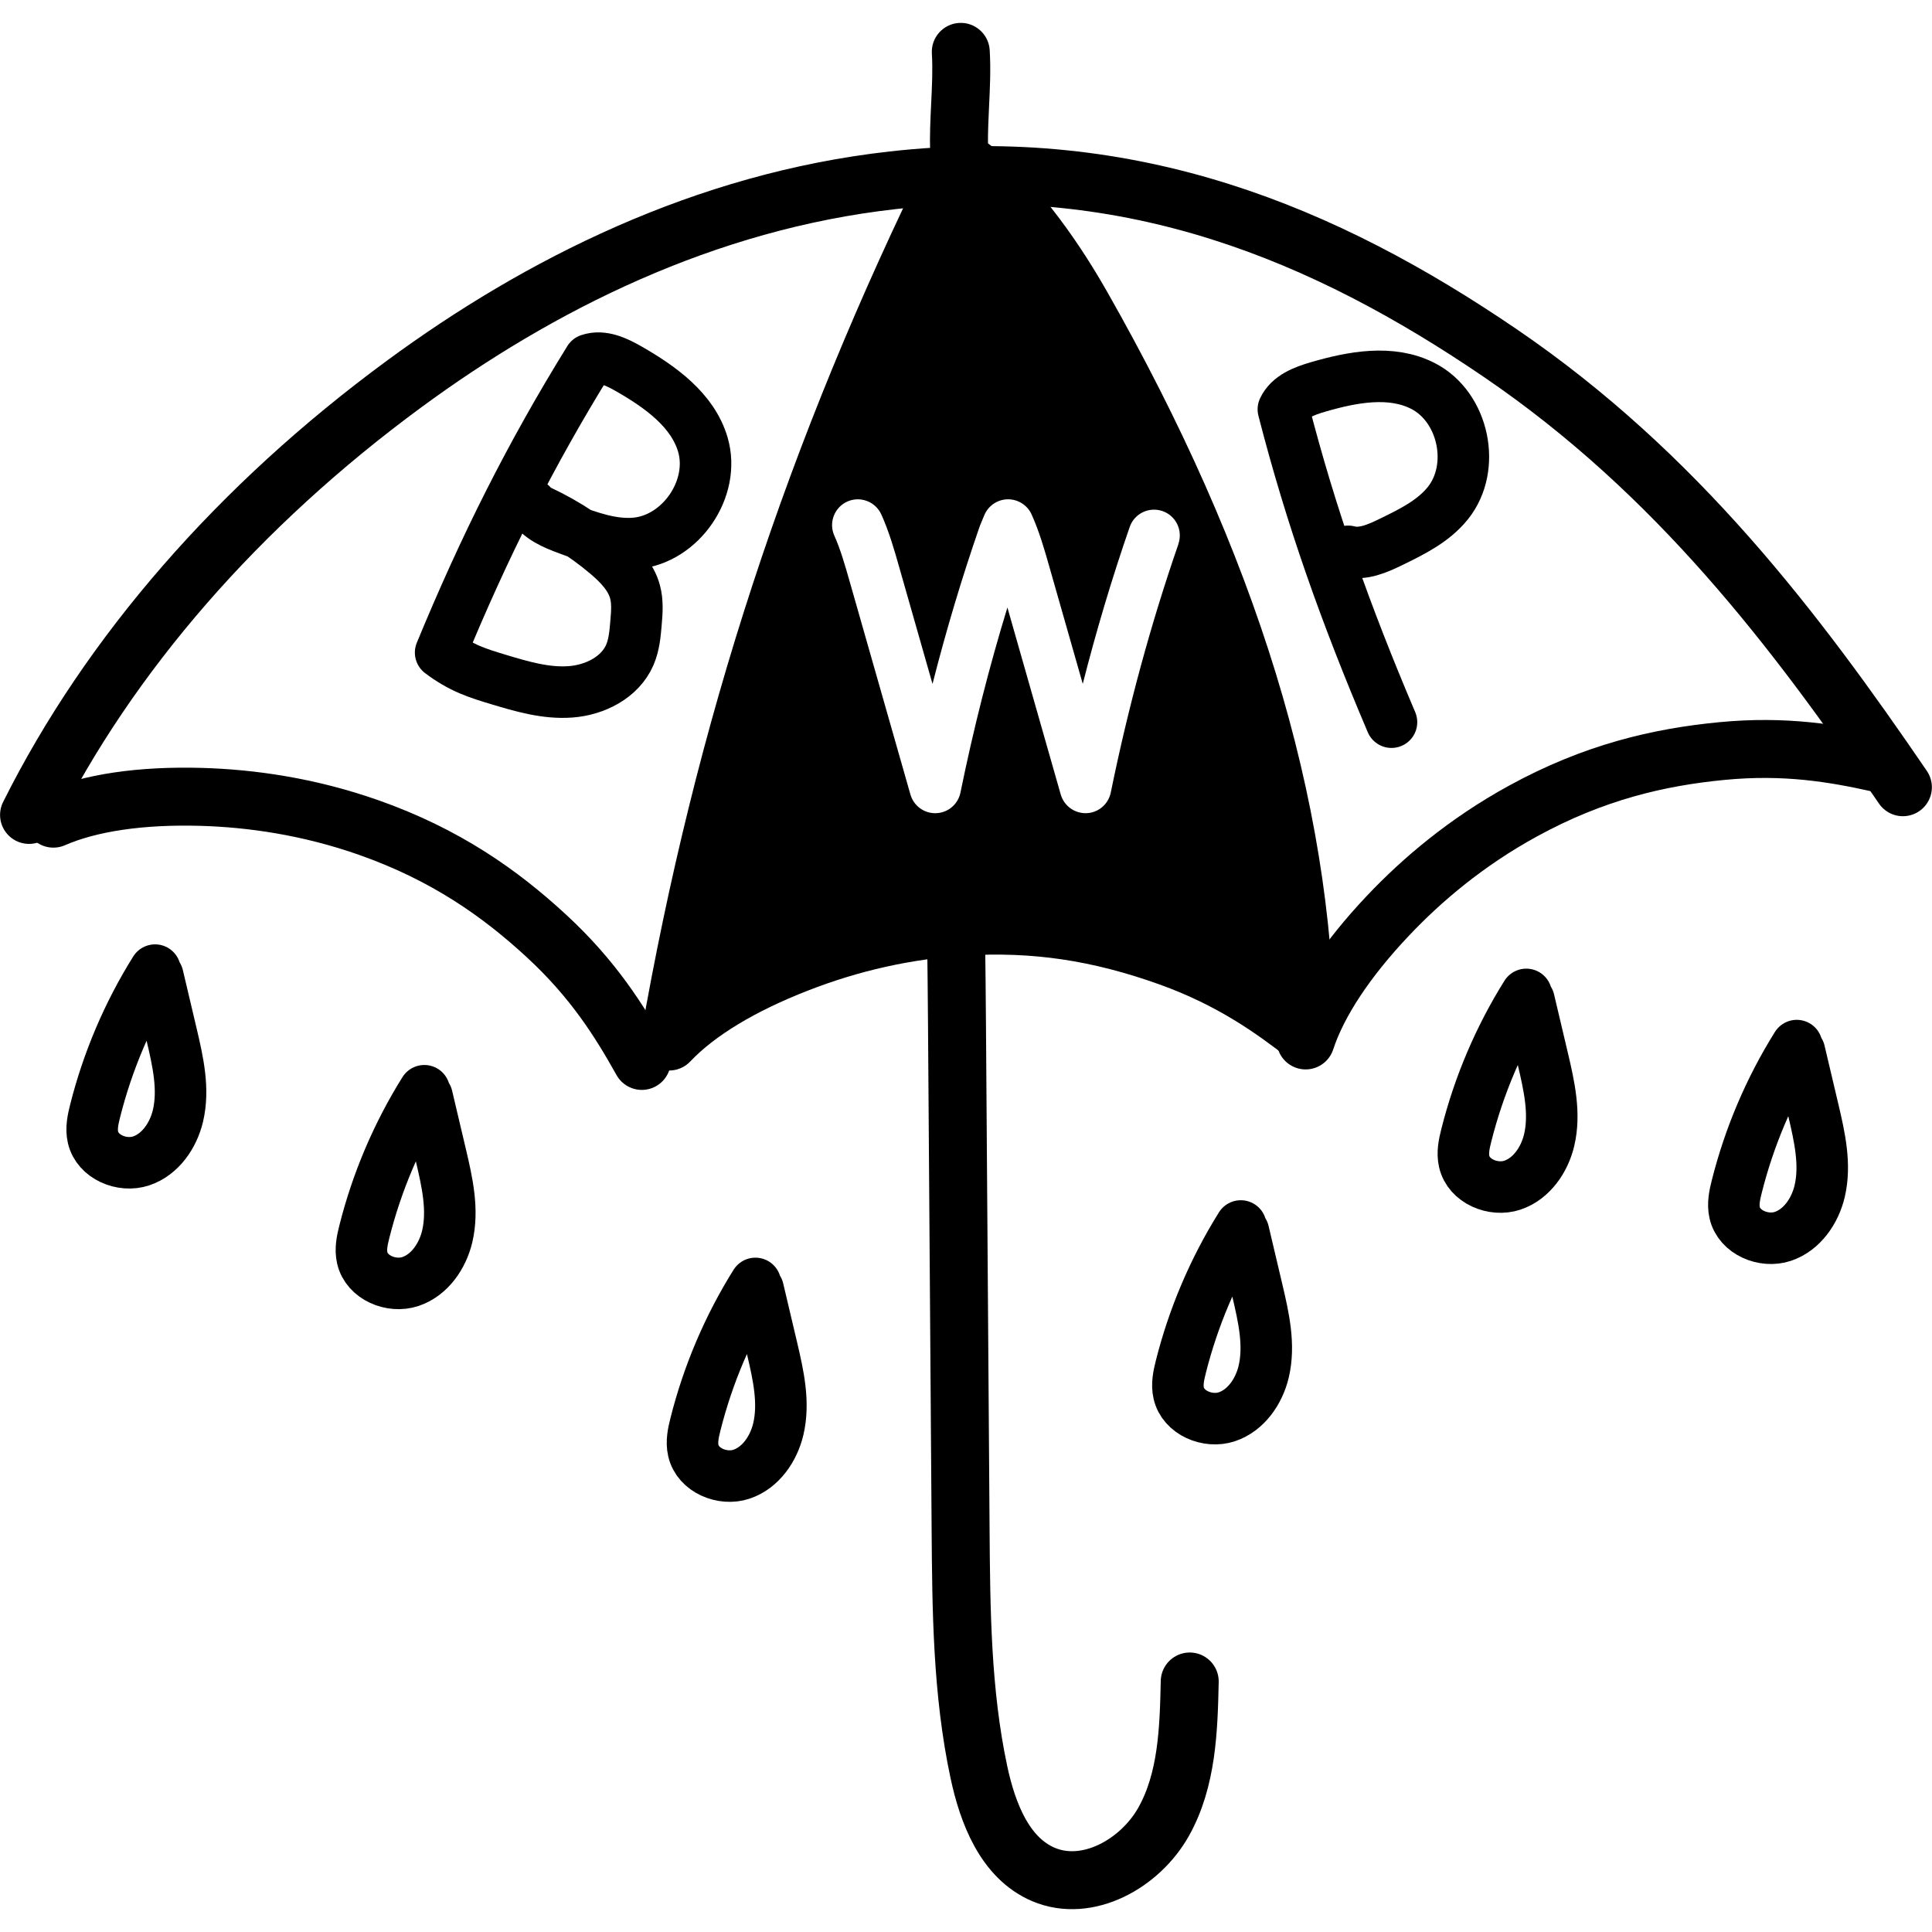
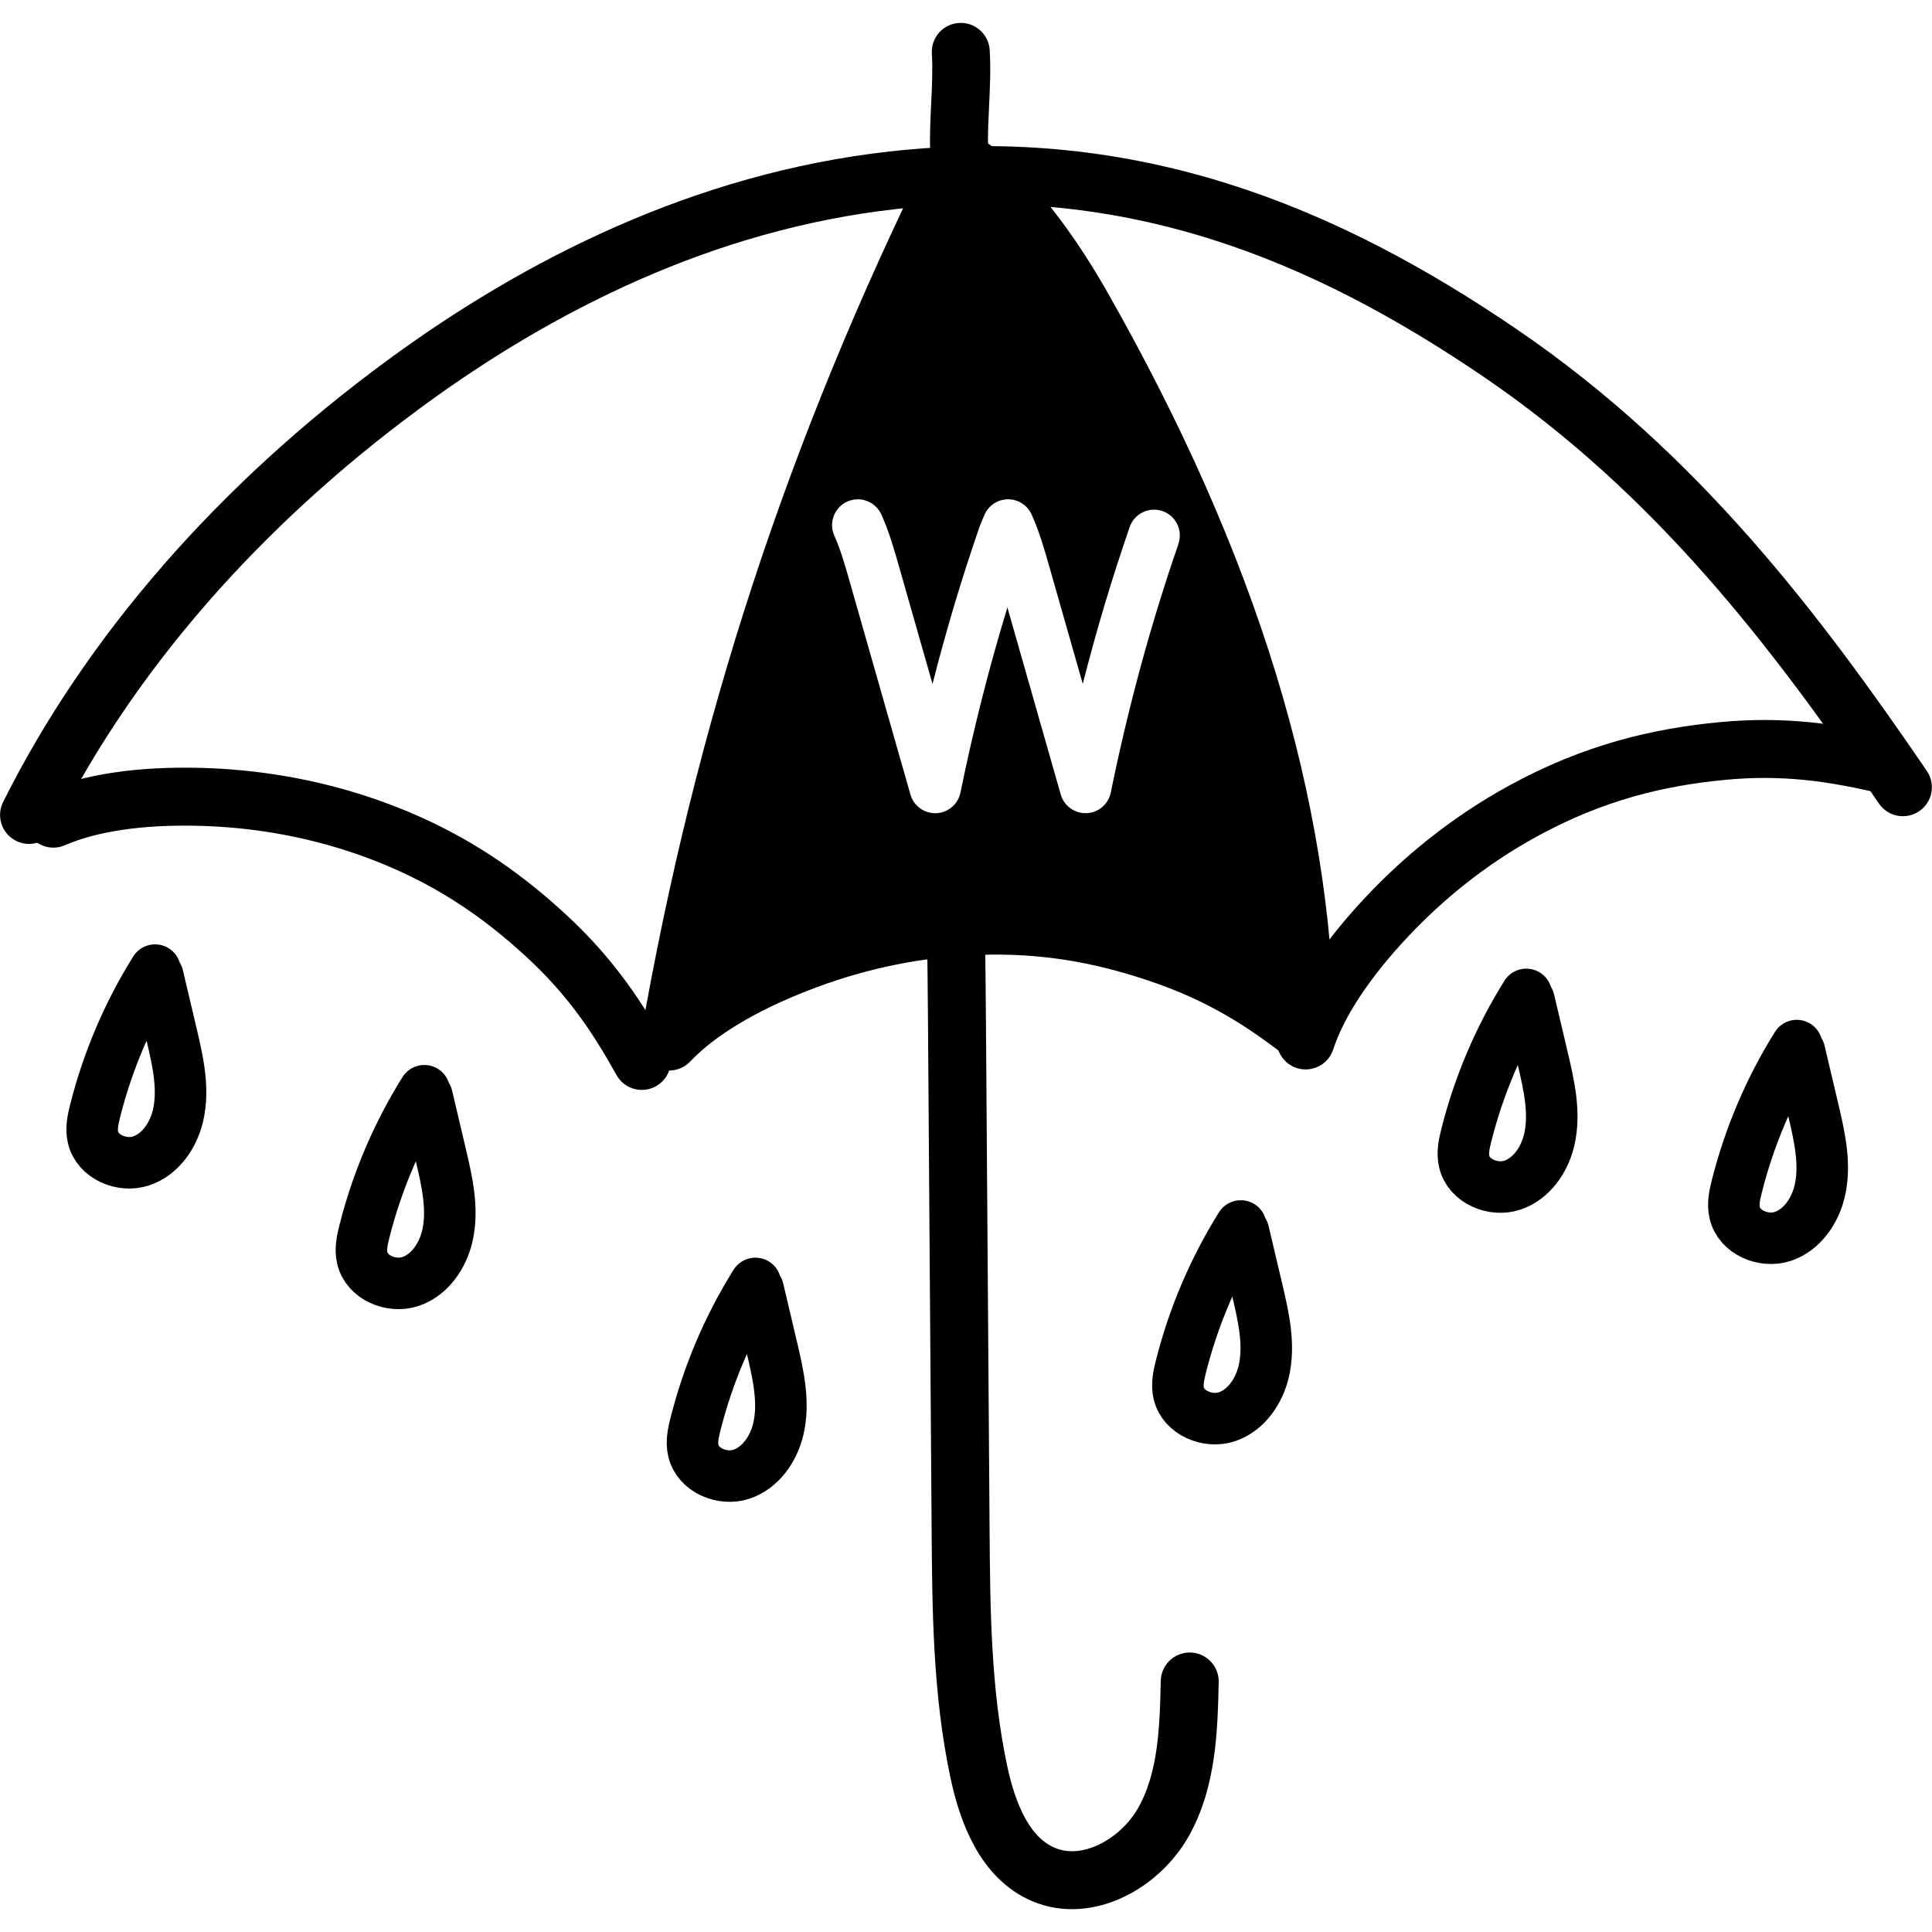
<svg xmlns="http://www.w3.org/2000/svg" viewBox="0 0 300 300">
  <defs>
    <style>
      .drop {
        opacity: 1;
        animation: drop 3s ease-in-out infinite;
      }

      .drop:nth-of-type(1) {
        animation-delay: 0;
      }

      .drop:nth-of-type(2) {
        animation-delay: 0.5s;
      }

      .drop:nth-of-type(3) {
        animation-delay: 1s;
      }

      .drop:nth-of-type(4) {
        animation-delay: 1.5s;
      }

      .drop:nth-of-type(5) {
        animation-delay: 2s;
      }

      .drop:nth-of-type(6) {
        animation-delay: 2.5s;
      }

      .drop:nth-of-type(7) {
        animation-delay: 3s;
      }

+       .letter {
+         stroke-dasharray: 1000;
+         stroke-dashoffset: 1000;
+         animation: draw 3s ease-in-out forwards;
+       }

      .letter-b {
      animation-delay: 0s;
      }

      .letter-p {
      animation-delay: 1s;
      }

      @keyframes drop {
        0% {
        transform: translate3d(0%, -20px, 0);
        opacity: 1;
        }
        50% {
        transform: translate3d(0%, 50%, 0);
        opacity: 0.5;
        }
        100% {
        transform: translate3d(0%, 100%, 0);
        opacity: 0;
        }
        }

        @keyframes draw {
        0% {
        stroke-dashoffset: 1000;
        }
        100% {
        stroke-dashoffset: 0;
        }
        }
    </style>
  </defs>
  <g id="uuid-e280b9ed-f19c-462b-afb1-46d1b489f8d0" data-name="Layer 16">
    <path class="letter letter-p" d="m216.07,112.14c-7.11-16.71-12.49-31.84-16.79-48.58.91-1.97,3.21-2.83,5.3-3.45,5.4-1.58,11.46-2.73,16.43-.15,6.29,3.26,8.26,12.62,3.82,18.16-2.25,2.81-5.6,4.46-8.83,6.03-2.09,1.02-4.42,2.06-6.66,1.46" style="fill: none; stroke: #000; stroke-linecap: round; stroke-linejoin: round; stroke-width: 8px;" />
    <path class="letter letter-b" d="m82.54,78.37c1.12,2.03,3.48,2.99,5.67,3.8,3.38,1.25,6.89,2.52,10.47,2.2,7.07-.64,12.45-8.54,10.46-15.33-1.58-5.38-6.61-8.96-11.49-11.76-1.89-1.08-4.1-2.15-6.15-1.44-9.1,14.69-16.3,29.05-23.08,45.49,1.4,1.07,2.93,1.97,4.54,2.66,1.43.61,2.92,1.06,4.41,1.51,3.65,1.1,7.4,2.21,11.2,1.93,3.8-.27,7.72-2.24,9.23-5.74.67-1.56.82-3.28.96-4.97.14-1.61.27-3.25-.15-4.81-.64-2.4-2.48-4.28-4.38-5.89-3.6-3.05-7.66-5.55-12-7.39" style="fill: none; stroke: #000; stroke-linecap: round; stroke-linejoin: round; stroke-width: 8px;" />
  </g>
  <g id="uuid-8e573da4-d366-4cfc-946e-224072da192e" data-name="Layer 4">
    <path d="m4.51,126.54c12.5-25.01,32.54-48.03,58.29-66.95,20.86-15.33,46.58-28.33,75.86-31.6,37.12-4.15,66.99,8.22,94.32,26.85,27.33,18.63,45.84,42.99,62.5,67.4" style="fill: none; stroke: #000; stroke-linecap: round; stroke-linejoin: round; stroke-width: 9px;" />
    <path d="m8.29,127.12c5.69-2.48,13.6-3.65,23-3.38,7.62.22,16.59,1.46,25.99,4.77,11.91,4.2,20.38,10.18,27.61,16.86,7.23,6.68,11.29,13.14,14.77,19.37" style="fill: none; stroke: #000; stroke-linecap: round; stroke-linejoin: round; stroke-width: 9px;" />
    <path d="m202.74,161.56c1.94-5.9,6.34-12.57,12.81-19.4,5.24-5.54,12.14-11.4,20.88-16.19,11.07-6.08,21.18-8.41,30.97-9.35,9.8-.94,17.32.34,24.29,1.89" style="fill: none; stroke: #000; stroke-linecap: round; stroke-linejoin: round; stroke-width: 9px;" />
    <path d="m148.36,135.19c.08,11.06.16,12.66.24,23.72.19,26.12.37,52.24.56,78.35.09,12.69.19,25.49,2.84,37.91,1.36,6.37,4.02,13.33,10.01,15.89,6.86,2.92,15.05-1.69,18.69-8.2,3.64-6.51,3.88-14.3,4.04-21.76" style="fill: none; stroke: #000; stroke-linecap: round; stroke-linejoin: round; stroke-width: 9px;" />
  </g>
  <g id="uuid-2612e58a-0140-4623-9796-e2db15e7586c" data-name="Layer 19">
    <path class="letter-w" d="m171.81,45.12c-3.38-5.95-10.09-16.45-18.4-22.87-.01-1.84.08-3.74.17-5.71.14-2.85.28-5.8.1-8.76-.15-2.48-2.29-4.37-4.76-4.22-2.48.15-4.37,2.28-4.22,4.76.15,2.48.02,5.06-.11,7.79-.12,2.46-.24,4.99-.16,7.54-22.15,44.88-36.44,88.54-44.94,137.31-.34,1.96.64,3.9,2.41,4.79.64.32,1.33.48,2.02.48,1.21,0,2.4-.49,3.27-1.41,3.8-4.02,10.1-7.82,18.23-10.99,7.94-3.11,16.16-4.94,24.43-5.45,10.45-.64,19.76.74,30.21,4.49,9.02,3.24,15.02,7.58,19.93,11.38,1.37,1.06,3.22,1.24,4.77.47,1.55-.77,2.52-2.36,2.49-4.09-.52-36.73-12.11-74.51-35.43-115.5Zm11.18,39.35c-4.24,12.23-7.78,25.21-10.51,38.6-.37,1.81-1.92,3.13-3.77,3.2-.05,0-.1,0-.15,0-1.78,0-3.35-1.18-3.85-2.9l-8.28-29.04c-2.84,9.27-5.28,18.89-7.29,28.74-.37,1.81-1.92,3.13-3.77,3.2-1.85.07-3.49-1.13-4-2.9l-9.43-33.06c-.71-2.47-1.43-5.03-2.38-7.12-.91-2.01-.02-4.38,1.99-5.3,2.01-.91,4.38-.02,5.3,1.99,1.19,2.63,2.01,5.48,2.79,8.23l5.16,18.09c2.13-8.36,4.57-16.51,7.29-24.36.03-.07.05-.15.08-.22l.67-1.62c.61-1.47,2.04-2.44,3.63-2.47,1.59-.02,3.05.89,3.71,2.34,1.19,2.63,2.01,5.48,2.79,8.23l5.16,18.09c2.13-8.36,4.57-16.51,7.29-24.36.72-2.09,3-3.19,5.09-2.47s3.19,3,2.47,5.09Z" />
    <path class="drop" d="m192.67,190.37c-4.22,6.75-7.37,14.16-9.31,21.87-.34,1.34-.64,2.74-.33,4.08.69,3.06,4.52,4.67,7.49,3.67s4.97-3.93,5.7-6.98c.98-4.13,0-8.45-.97-12.58-.72-3.05-1.44-6.1-2.16-9.15" style="fill: none; stroke: #000; stroke-linecap: round; stroke-linejoin: round; stroke-width: 8px;" />
    <path class="drop" d="m237,154.41c-4.22,6.75-7.37,14.16-9.31,21.87-.34,1.34-.64,2.74-.33,4.08.69,3.06,4.52,4.67,7.49,3.67s4.97-3.93,5.7-6.98c.98-4.13,0-8.45-.97-12.58-.72-3.05-1.44-6.1-2.16-9.15" style="fill: none; stroke: #000; stroke-linecap: round; stroke-linejoin: round; stroke-width: 8px;" />
    <path class="drop" d="m279,162.36c-4.22,6.75-7.37,14.16-9.31,21.87-.34,1.34-.64,2.74-.33,4.08.69,3.06,4.52,4.67,7.49,3.67s4.97-3.93,5.7-6.98c.98-4.13,0-8.45-.97-12.58-.72-3.05-1.44-6.1-2.16-9.15" style="fill: none; stroke: #000; stroke-linecap: round; stroke-linejoin: round; stroke-width: 8px;" />
    <path class="drop" d="m65.89,169.37c-4.22,6.75-7.37,14.16-9.31,21.87-.34,1.34-.64,2.74-.33,4.08.69,3.06,4.52,4.67,7.49,3.67s4.97-3.93,5.7-6.98c.98-4.13,0-8.45-.97-12.58-.72-3.05-1.44-6.1-2.16-9.15" style="fill: none; stroke: #000; stroke-linecap: round; stroke-linejoin: round; stroke-width: 8px;" />
    <path class="drop" d="m24.08,150.64c-4.22,6.75-7.37,14.16-9.31,21.87-.34,1.34-.64,2.74-.33,4.08.69,3.06,4.52,4.67,7.49,3.67,2.97-1,4.97-3.93,5.7-6.98.98-4.13,0-8.45-.97-12.58-.72-3.05-1.44-6.1-2.16-9.15" style="fill: none; stroke: #000; stroke-linecap: round; stroke-linejoin: round; stroke-width: 8px;" />
    <path class="drop" d="m117.3,199.29c-4.22,6.75-7.37,14.16-9.31,21.87-.34,1.34-.64,2.74-.33,4.08.69,3.06,4.52,4.67,7.49,3.67,2.97-1,4.97-3.93,5.7-6.98.98-4.13,0-8.45-.97-12.58-.72-3.05-1.44-6.1-2.16-9.15" style="fill: none; stroke: #000; stroke-linecap: round; stroke-linejoin: round; stroke-width: 8px;" />
  </g>
</svg>
